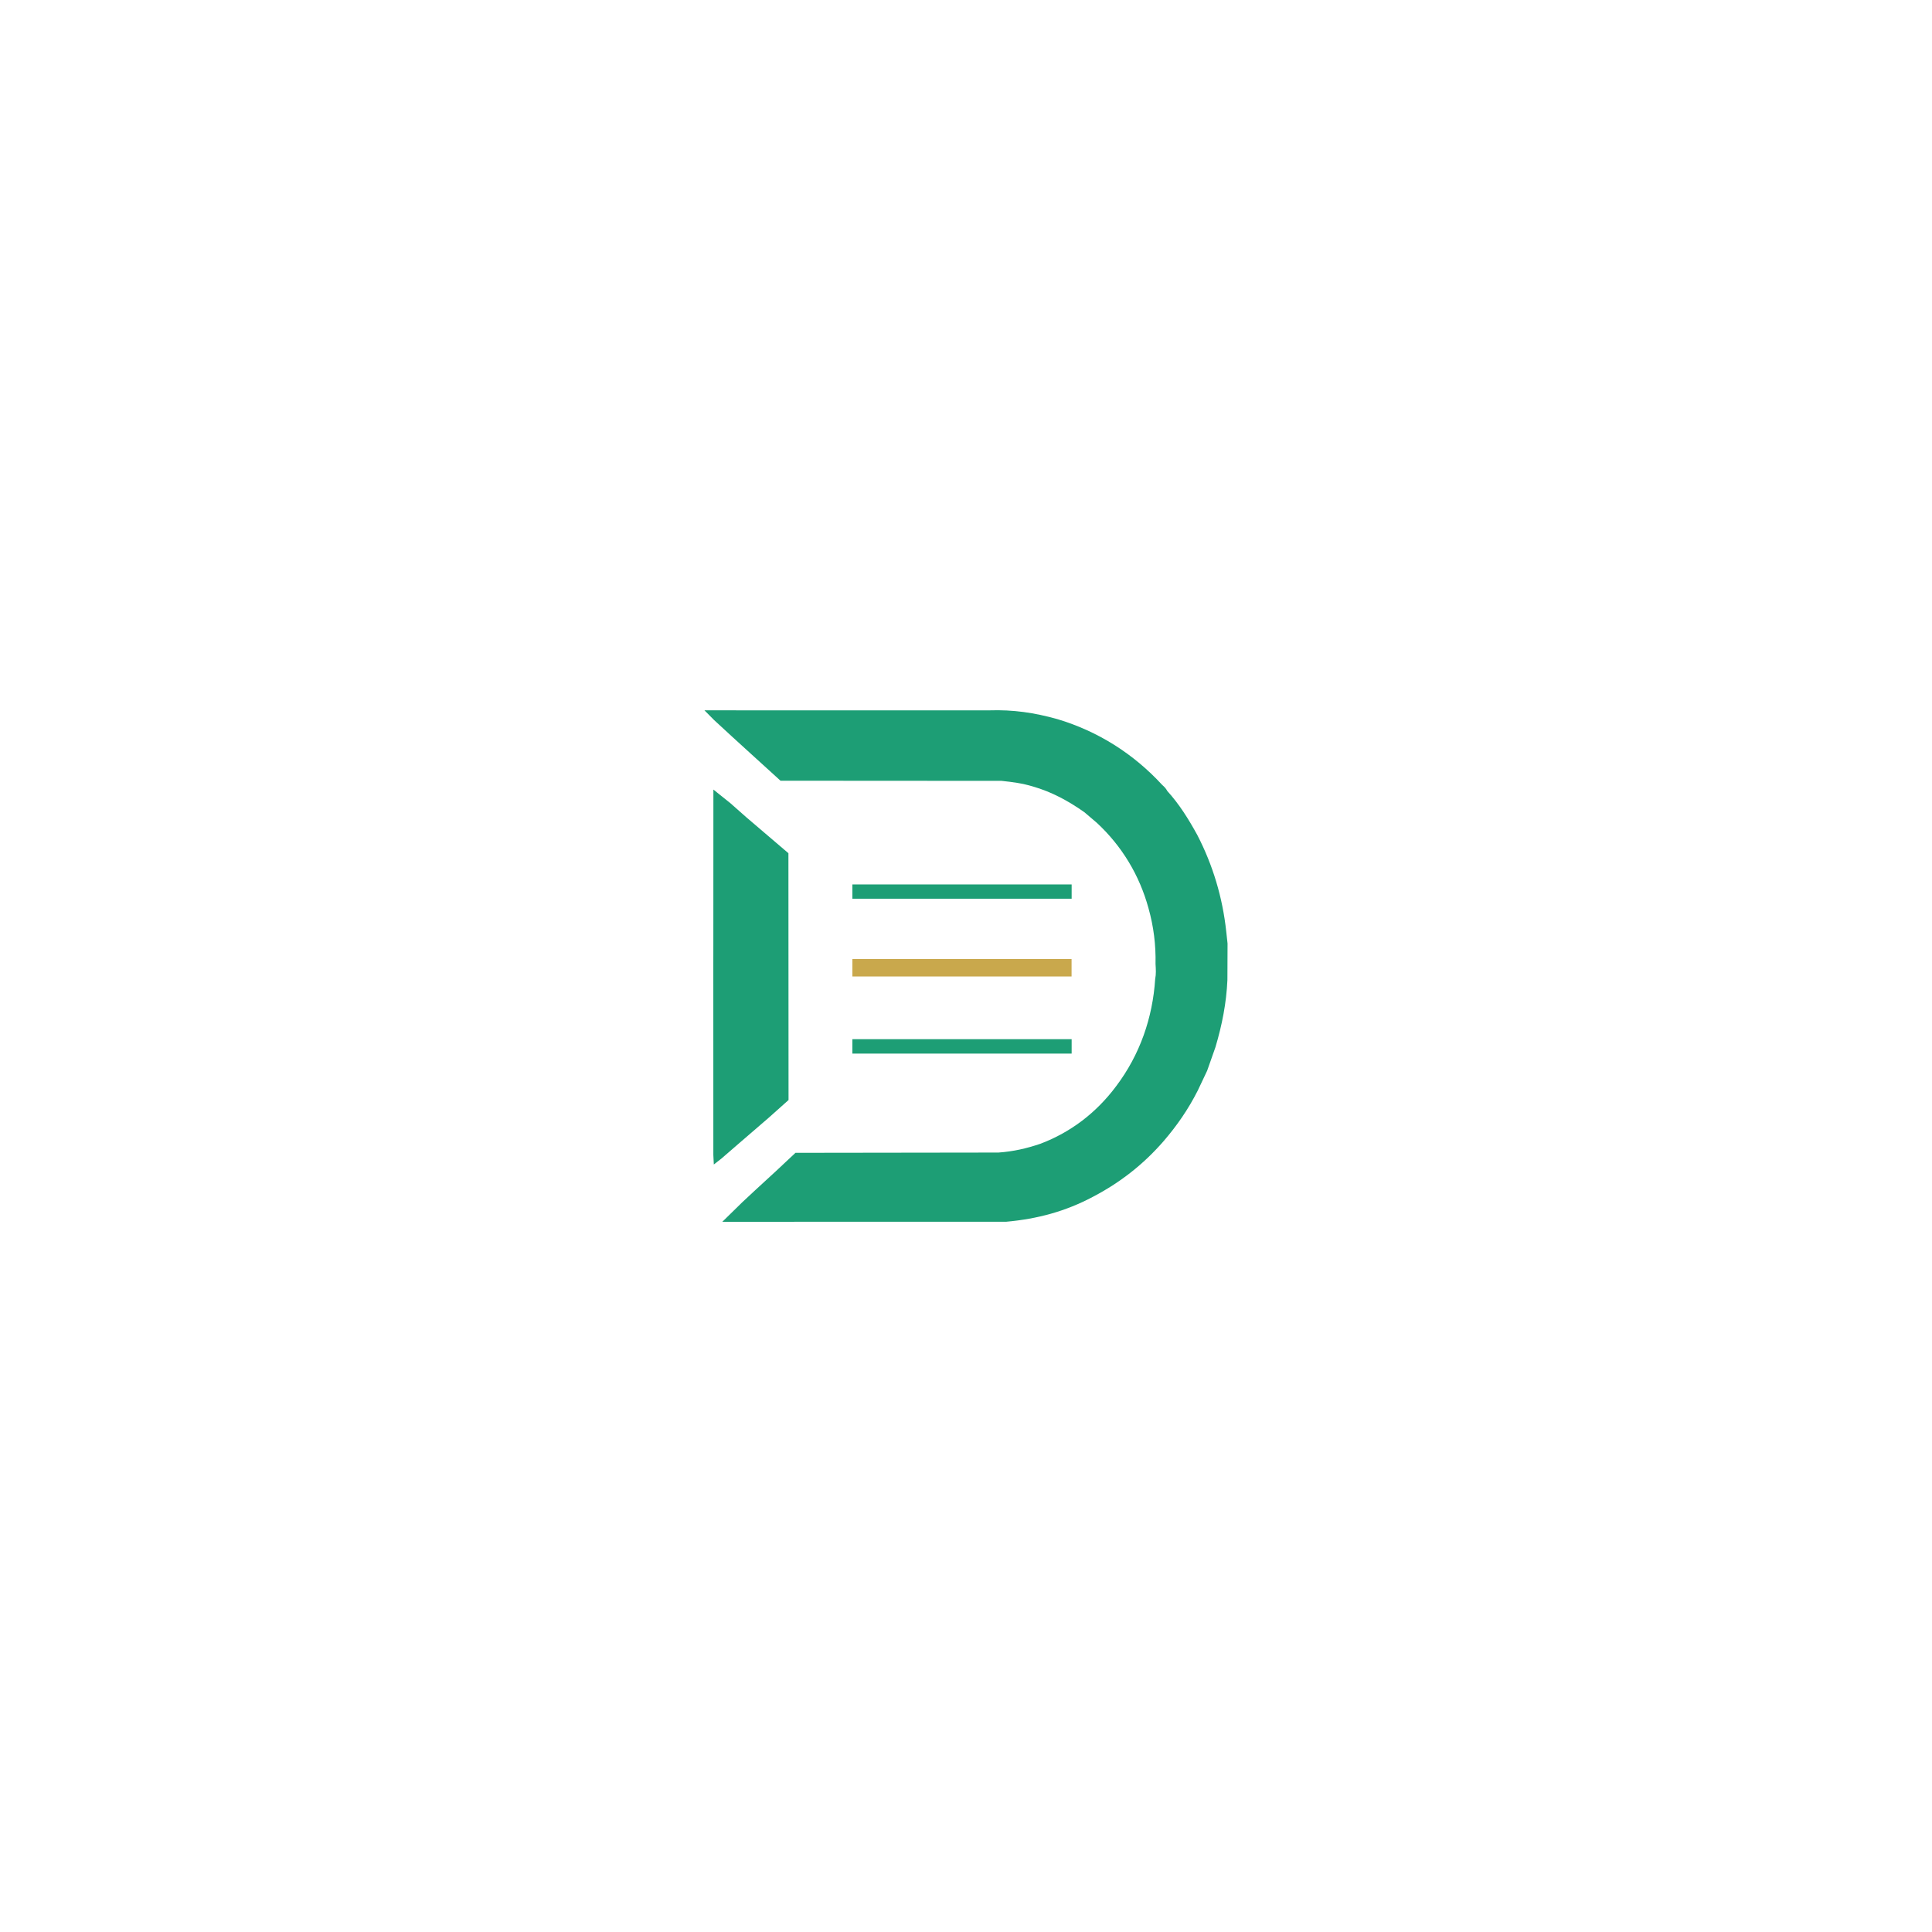
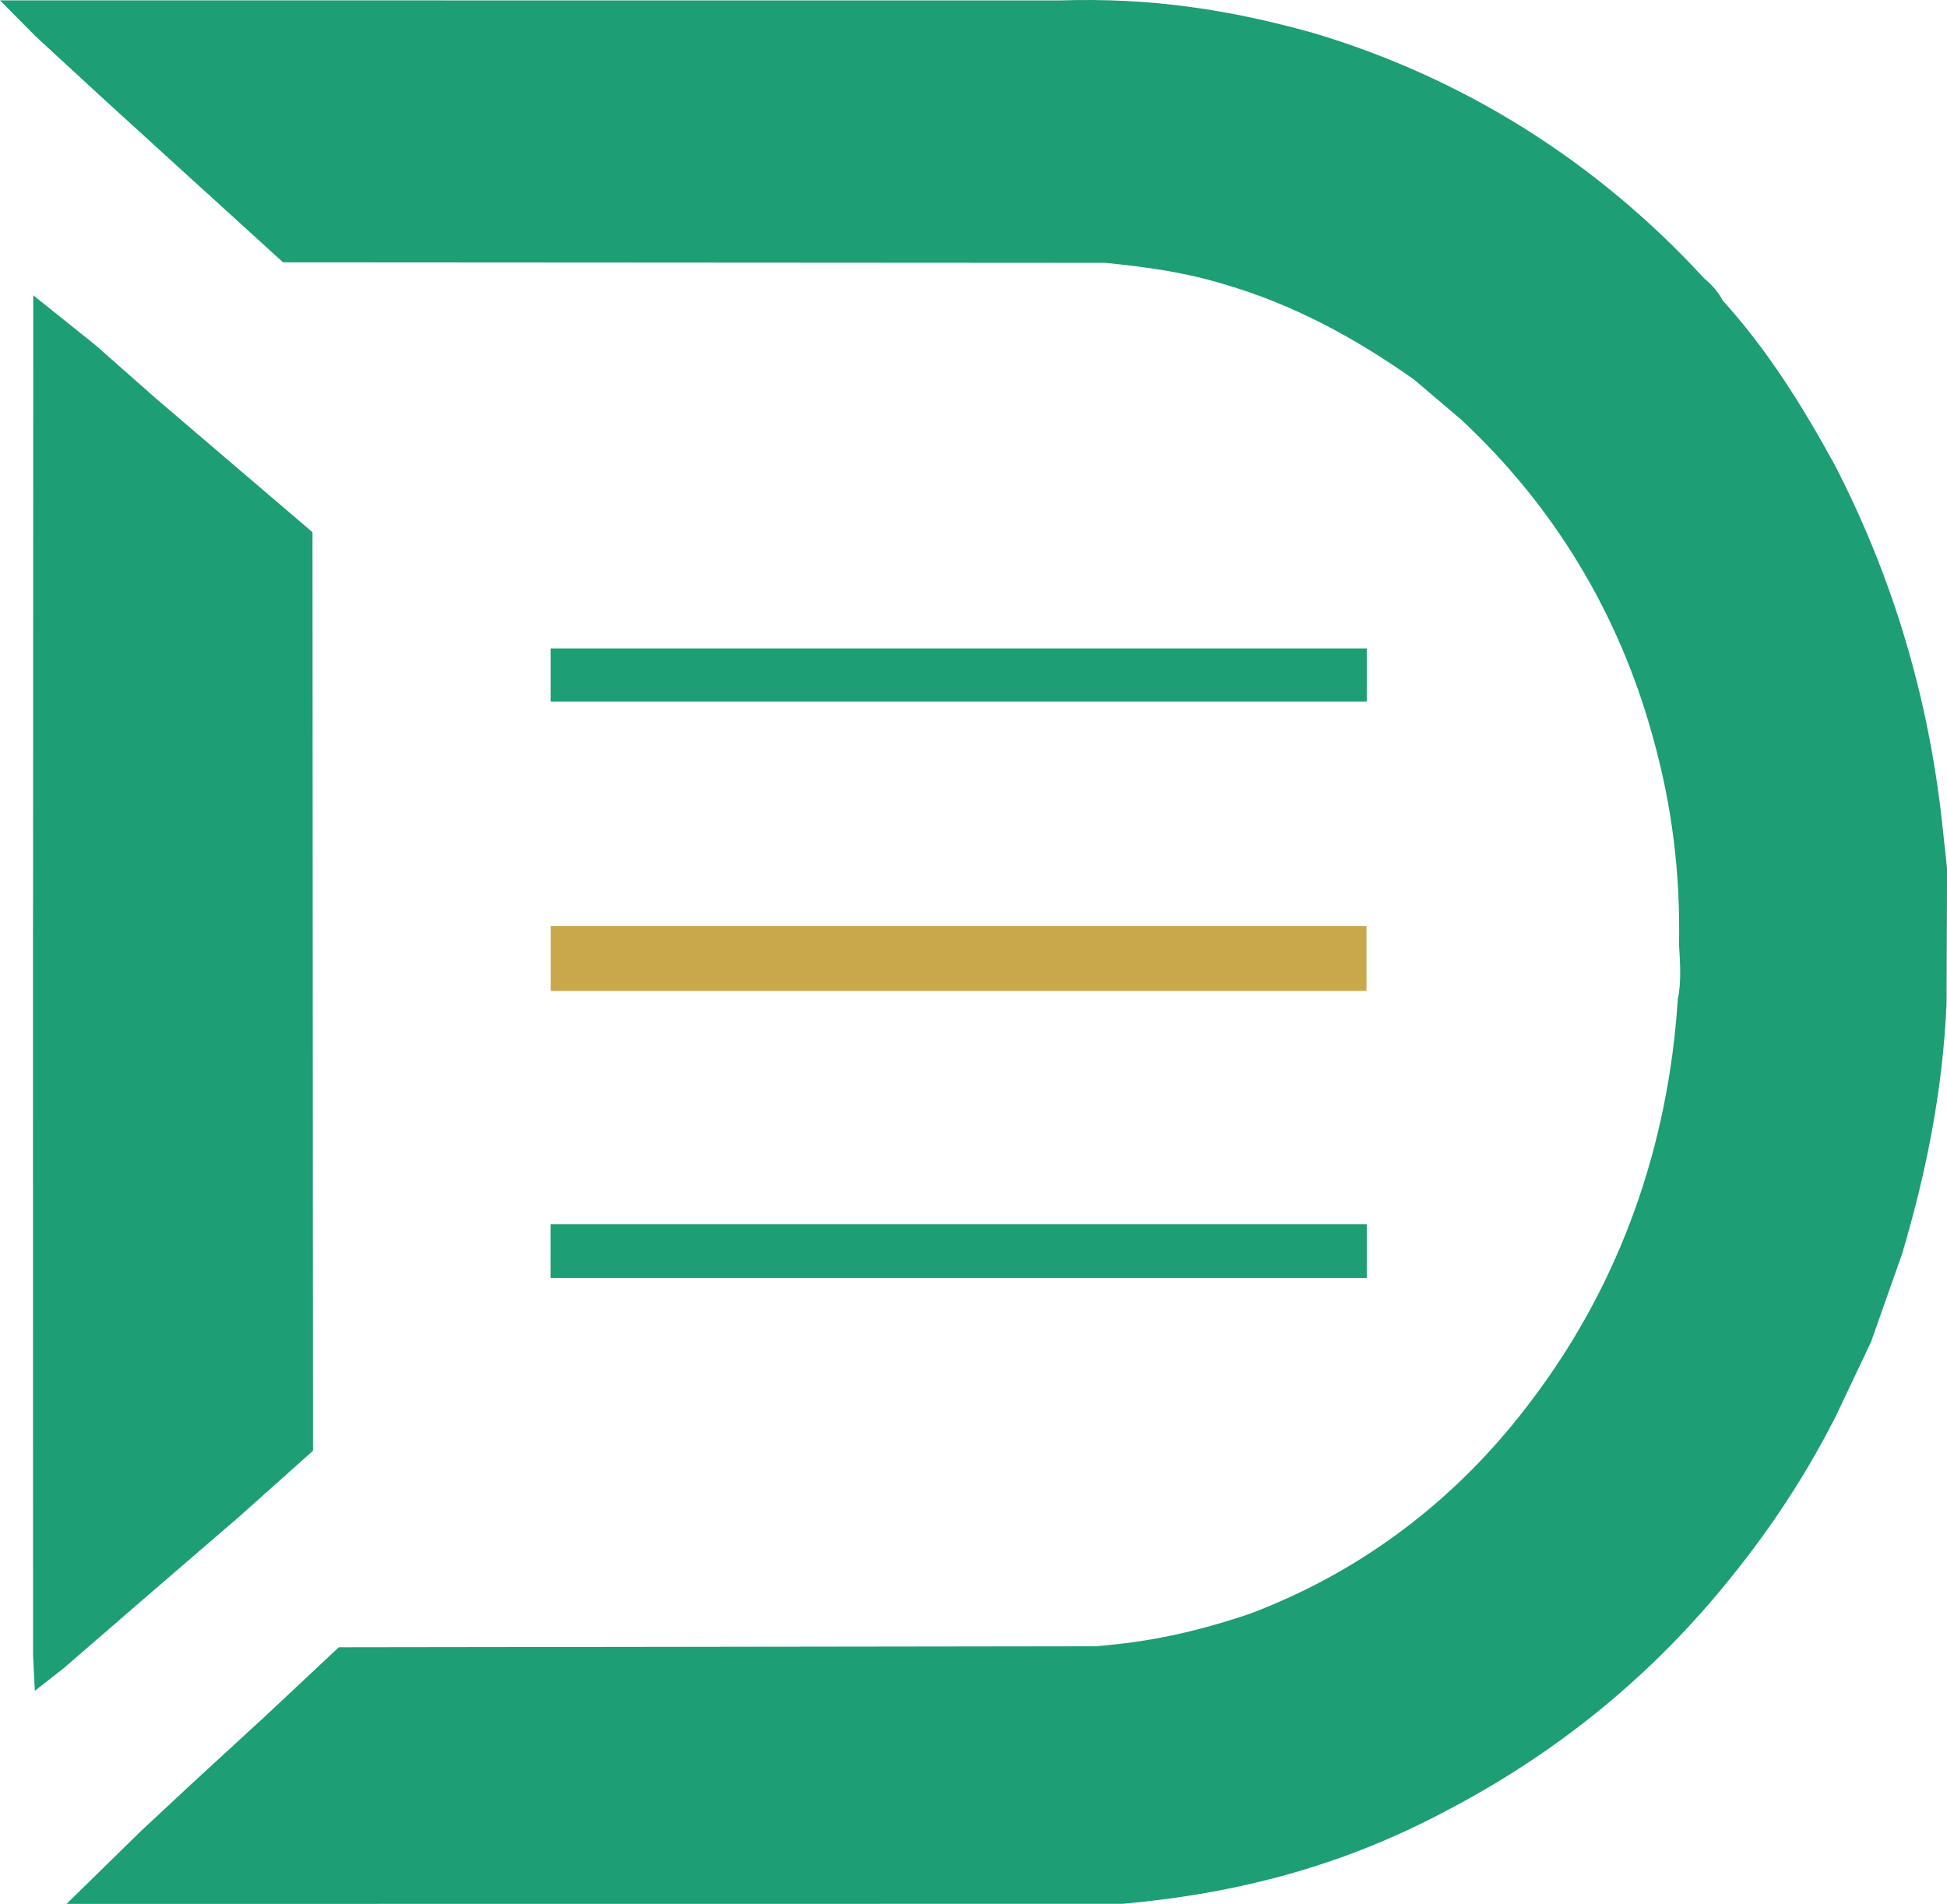
- <svg xmlns="http://www.w3.org/2000/svg" id="D_-_No_Background" data-name="D - No Background" viewBox="0 0 2000 2000">
-   <defs>
-     <style>
-       .cls-1 {
-         fill: #1d9e75;
-       }
- 
-       .cls-2 {
-         fill: #c9a84c;
-       }
- 
-       .cls-3 {
-         fill: #1d9e75;
-       }
-     </style>
-   </defs>
-   <path class="cls-3" d="M782.43,1231.49l20.75-19.07,20.29-19.02,210.15-.28c15.58-1.13,28.89-4.2,43.23-9.04,31.67-11.94,58.24-32.35,78.64-59.73,24.51-32.5,37.75-70.67,40.36-110.96,1.02-4.95.7-10.06.36-15.4.39-20-1.96-38.85-7.3-57.84-9.33-34.07-27.43-64.18-53.39-88.3l-12.97-11.03c-16.45-11.62-33.88-21.1-53.37-26.68-10.81-3.25-20.66-4.57-32.41-5.8l-228.79-.14-14.5-13.2-15.91-14.46-19.97-18.21-18.29-16.85-10.06-10.15,294.81.02c24.84-.81,46.8,2.43,70.54,9.08,42.08,12.59,78.91,35.93,108.55,68.17,2.3,1.97,3.95,3.8,5.18,6.17,12.55,13.88,21.95,28.97,31.11,45.62,16.16,31.27,26.18,64.71,29.97,100l1.35,12.37-.15,37.74c-1.05,23.81-5.54,46.54-12.36,69.47l-8.63,24.47-9.77,20.63c-9.71,19.13-21.21,35.89-35.41,52.38-20.83,23.97-45.06,42.88-73.19,57.55-28.31,15.03-57.28,22.84-89.72,25.75l-293.77.03,20.71-20.28,13.96-13.01Z" />
-   <polygon class="cls-1" points="767.54 1181.41 746.98 1199.2 738.94 1205.5 738.45 1195.56 738.42 998.25 738.45 977.11 738.5 817.36 755.8 831.21 772.69 846.13 816.17 883.25 816.29 1138.75 795.75 1157.09 767.54 1181.41" />
-   <rect class="cls-2" x="882.4" y="992.78" width="226.89" height="18.06" />
-   <rect class="cls-3" x="882.39" y="915.58" width="226.98" height="14.77" />
-   <rect class="cls-3" x="882.38" y="1075.76" width="226.99" height="14.92" />
+ <svg xmlns="http://www.w3.org/2000/svg" id="b" data-name="Layer 2" viewBox="0 0 541.49 529.55">
+   <g id="c" data-name="Logo TGT Clear copy">
+     <g>
+       <path d="M53.18,496.26l20.75-19.07,20.29-19.02,210.15-.28c15.58-1.13,28.89-4.2,43.23-9.04,31.67-11.94,58.24-32.35,78.64-59.73,24.51-32.5,37.75-70.67,40.36-110.96,1.02-4.95.7-10.06.36-15.4.39-20-1.96-38.85-7.3-57.84-9.33-34.07-27.43-64.18-53.39-88.3l-12.97-11.03c-16.45-11.62-33.88-21.1-53.37-26.68-10.81-3.25-20.66-4.57-32.41-5.8l-228.79-.14-14.5-13.2-15.91-14.46-19.97-18.21L10.06,10.25,0,.1l294.81.02c24.84-.81,46.8,2.43,70.54,9.08,42.08,12.59,78.91,35.93,108.55,68.17,2.3,1.97,3.95,3.8,5.18,6.17,12.55,13.88,21.95,28.97,31.11,45.62,16.16,31.27,26.18,64.71,29.97,100l1.35,12.37-.15,37.74c-1.05,23.81-5.54,46.54-12.36,69.47l-8.63,24.47-9.77,20.63c-9.71,19.13-21.21,35.89-35.41,52.38-20.83,23.97-45.06,42.88-73.19,57.55-28.31,15.03-57.28,22.84-89.72,25.75l-293.77.03,20.71-20.28,13.96-13.01Z" fill="#1d9e75" />
+       <polygon points="38.29 446.18 17.73 463.98 9.69 470.28 9.19 460.33 9.17 263.02 9.2 241.88 9.25 82.13 26.55 95.99 43.44 110.9 86.91 148.03 87.04 403.52 66.5 421.86 38.29 446.18" fill="#1d9e75" />
+       <rect x="153.15" y="257.56" width="226.89" height="18.06" fill="#c9a84c" />
+       <rect x="153.13" y="180.35" width="226.98" height="14.77" fill="#1d9e75" />
+       <rect x="153.12" y="340.53" width="226.99" height="14.92" fill="#1d9e75" />
+     </g>
+   </g>
</svg>
